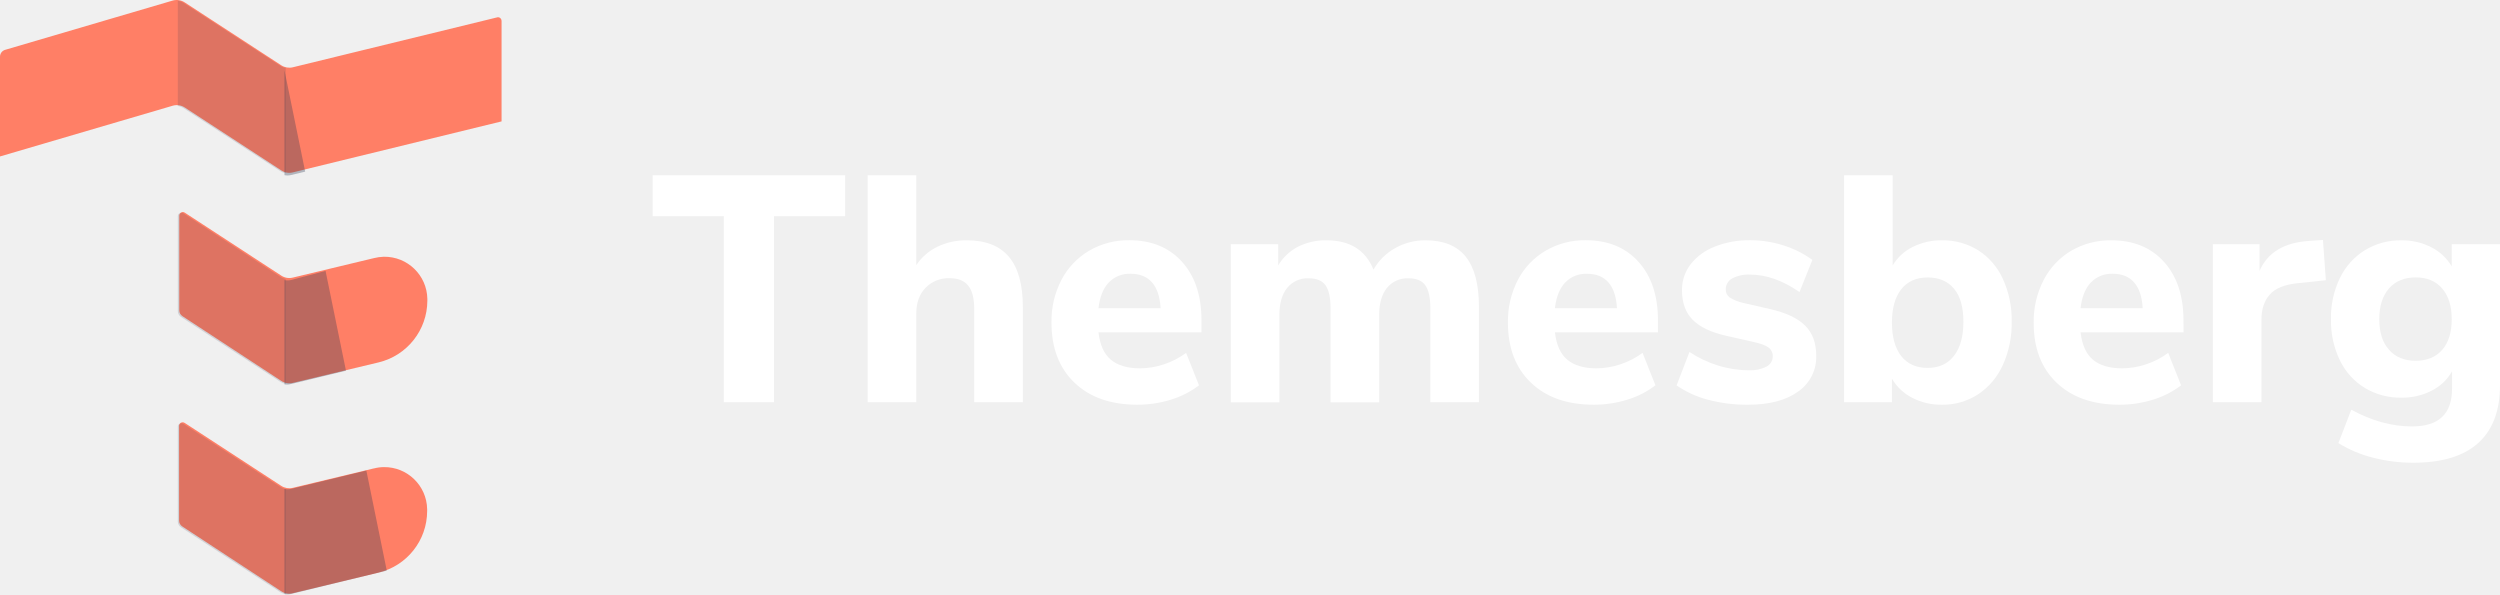
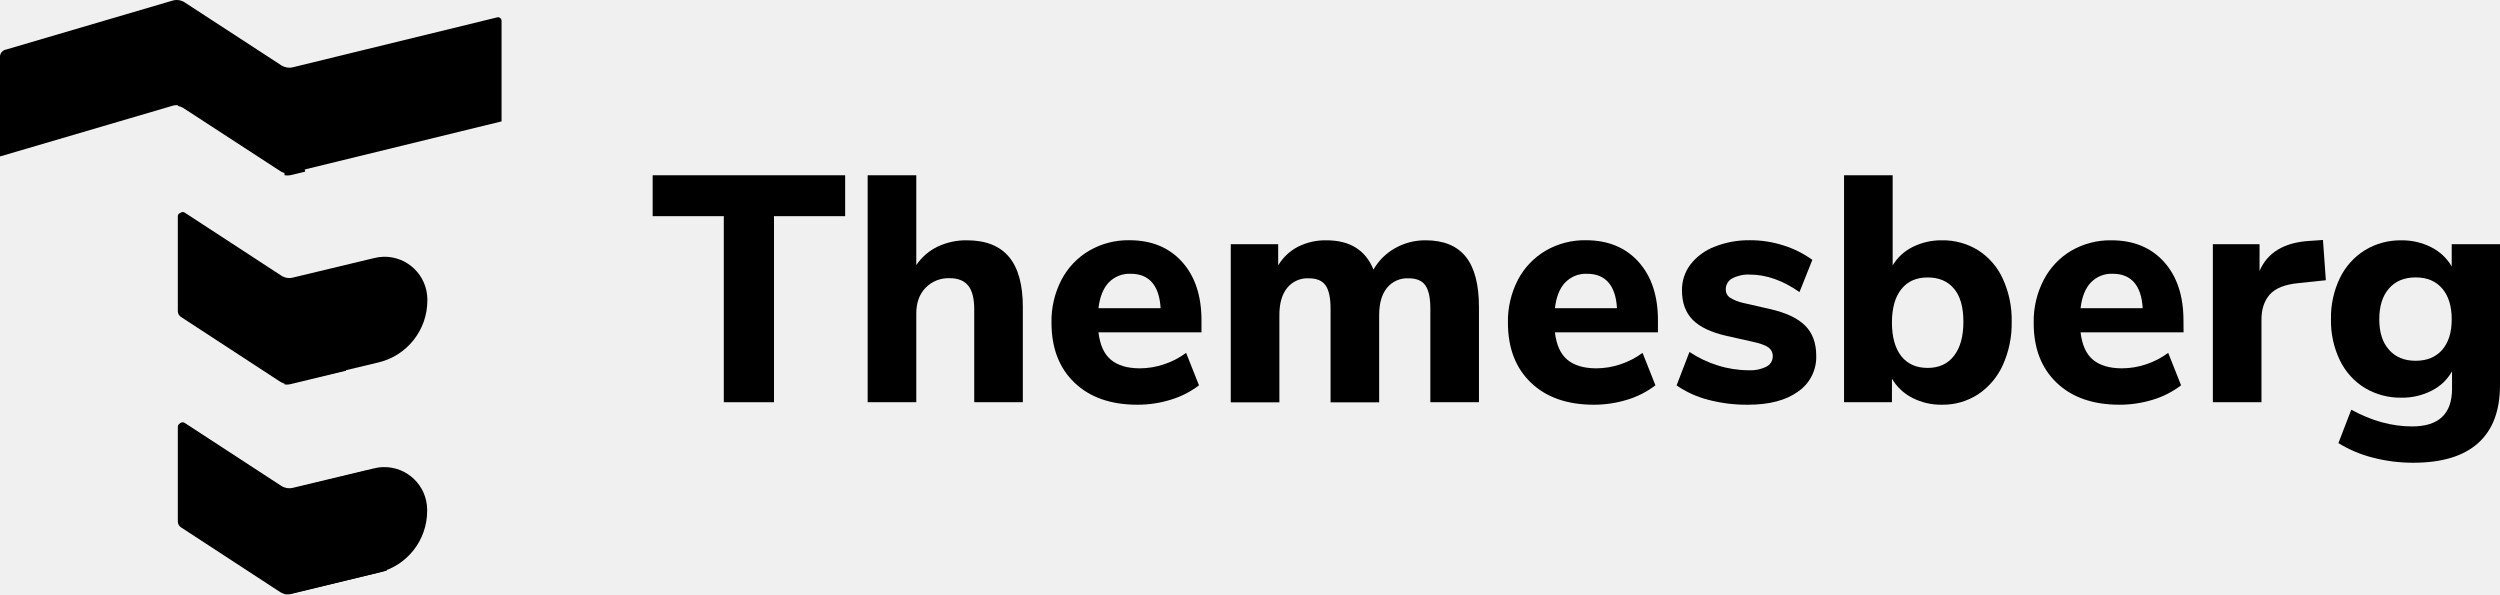
<svg xmlns="http://www.w3.org/2000/svg" id="Layer_1" data-name="Layer 1" viewBox="0 0 1001.87 238.23">
  <defs>
    <style>.cls-1{fill:#ff7f66;}.cls-2,.cls-4{fill:#2a344f;}.cls-2{opacity:0.32;}.cls-2,.cls-5{isolation:isolate;}.cls-3{opacity:0.16;}.cls-6{fill:#fff;}</style>
  </defs>
  <g id="Page-1">
    <g id="logo-text">
      <g id="Group">
        <g id="Path">
-           <path class="cls-1" d="M199.21,7.78l-81.89,20a5.94,5.94,0,0,1-4.57-.78L74,1.76a5.87,5.87,0,0,0-4.84-.71L2.2,20.74A2.87,2.87,0,0,0,0,23.46V63.51L69.2,43.18a5.87,5.87,0,0,1,4.84.71l38.71,25.23a5.72,5.72,0,0,0,4.57.78L201,49.46V9.11a1.45,1.45,0,0,0-1.45-1.41Z" transform="translate(0 -0.81)" />
-           <path class="cls-1" d="M149.82,104.26l-32.5,7.8a5.81,5.81,0,0,1-4.57-.78L74,86A1.39,1.39,0,0,0,73,85.8a1.35,1.35,0,0,0-.9.63,1.17,1.17,0,0,0-.26.74v38a2.81,2.81,0,0,0,1.27,2.34l39.68,26a5.87,5.87,0,0,0,4.57.74l34.36-8.21a25.5,25.5,0,0,0,19.54-24.67v-.78A17.18,17.18,0,0,0,153.8,103.7a18.45,18.45,0,0,0-4,.56Z" transform="translate(0 -0.81)" />
-           <path class="cls-1" d="M149.82,188.52l-32.5,7.8a5.94,5.94,0,0,1-4.57-.78L74,170.28a1.45,1.45,0,0,0-1.07-.22,1.41,1.41,0,0,0-.91.59,1.31,1.31,0,0,0-.26.78v38a2.81,2.81,0,0,0,1.27,2.34l39.68,26a5.72,5.72,0,0,0,4.57.78l34.36-8.25a25.42,25.42,0,0,0,19.54-24.67v-.78A17.17,17.17,0,0,0,153.8,188a16.25,16.25,0,0,0-4,.55Z" transform="translate(0 -0.81)" />
+           <path className="cls-1" d="M199.21,7.78l-81.89,20a5.94,5.94,0,0,1-4.57-.78L74,1.76a5.87,5.87,0,0,0-4.84-.71L2.2,20.74A2.87,2.87,0,0,0,0,23.46V63.51L69.2,43.18a5.87,5.87,0,0,1,4.84.71l38.71,25.23a5.72,5.72,0,0,0,4.57.78L201,49.46V9.11a1.45,1.45,0,0,0-1.45-1.41Z" transform="translate(0 -0.81)" />
+           <path className="cls-1" d="M149.82,104.26l-32.5,7.8a5.81,5.81,0,0,1-4.57-.78L74,86A1.39,1.39,0,0,0,73,85.8a1.35,1.35,0,0,0-.9.63,1.17,1.17,0,0,0-.26.74v38a2.81,2.81,0,0,0,1.27,2.34l39.68,26a5.87,5.87,0,0,0,4.57.74l34.36-8.21a25.5,25.5,0,0,0,19.54-24.67v-.78A17.18,17.18,0,0,0,153.8,103.7a18.45,18.45,0,0,0-4,.56Z" transform="translate(0 -0.81)" />
+           <path className="cls-1" d="M149.82,188.52l-32.5,7.8a5.94,5.94,0,0,1-4.57-.78L74,170.28a1.45,1.45,0,0,0-1.07-.22,1.41,1.41,0,0,0-.91.59,1.31,1.31,0,0,0-.26.78v38a2.81,2.81,0,0,0,1.27,2.34l39.68,26a5.72,5.72,0,0,0,4.57.78l34.36-8.25a25.42,25.42,0,0,0,19.54-24.67v-.78A17.17,17.17,0,0,0,153.8,188a16.25,16.25,0,0,0-4,.55Z" transform="translate(0 -0.81)" />
        </g>
-         <path id="Shape" class="cls-2" d="M114,154.84V113.07a6.36,6.36,0,0,0,2.46,0l14-3.7,8.19,40-22.32,5.4A5.46,5.46,0,0,1,114,154.84Zm32.81,34.53-30.35,7.4a6.36,6.36,0,0,1-2.46,0v42.11a6.36,6.36,0,0,0,2.46,0l38.54-9.4ZM114,71a6,6,0,0,0,2.46,0l5.84-1.41L114,29Z" transform="translate(0 -0.81)" />
-         <g id="Path-2" data-name="Path" class="cls-3">
-           <path class="cls-4" d="M71.25,43.25a6.64,6.64,0,0,1,2.24.86L112.35,69.4a5.15,5.15,0,0,0,2.13.82V28a5.15,5.15,0,0,1-2.13-.82L73.49,1.93a6.64,6.64,0,0,0-2.24-.86Z" transform="translate(0 -0.81)" />
-           <path class="cls-4" d="M114.48,196.79a6.26,6.26,0,0,1-2.13-.85L73.49,170.65a1.45,1.45,0,0,0-2,.41,1.3,1.3,0,0,0-.23.74v38a2.8,2.8,0,0,0,1.27,2.34l39.83,26a6.42,6.42,0,0,0,2.13.82Z" transform="translate(0 -0.81)" />
-           <path class="cls-4" d="M73.49,86.29a1.45,1.45,0,0,0-2,.41,1.32,1.32,0,0,0-.23.74v38.05a2.78,2.78,0,0,0,1.27,2.34l39.83,26a5.83,5.83,0,0,0,2.13.82V112.58a5.28,5.28,0,0,1-2.13-.85Z" transform="translate(0 -0.81)" />
+         <path id="Shape" className="cls-2" d="M114,154.84V113.07a6.36,6.36,0,0,0,2.46,0l14-3.7,8.19,40-22.32,5.4A5.46,5.46,0,0,1,114,154.84Zm32.81,34.53-30.35,7.4a6.36,6.36,0,0,1-2.46,0v42.11a6.36,6.36,0,0,0,2.46,0l38.54-9.4ZM114,71a6,6,0,0,0,2.46,0l5.84-1.41L114,29Z" transform="translate(0 -0.81)" />
+         <g id="Path-2" data-name="Path" className="cls-3">
+           <path className="cls-4" d="M71.25,43.25a6.64,6.64,0,0,1,2.24.86L112.35,69.4a5.15,5.15,0,0,0,2.13.82V28a5.15,5.15,0,0,1-2.13-.82L73.49,1.93a6.64,6.64,0,0,0-2.24-.86Z" transform="translate(0 -0.81)" />
+           <path className="cls-4" d="M114.48,196.79a6.26,6.26,0,0,1-2.13-.85L73.49,170.65a1.45,1.45,0,0,0-2,.41,1.3,1.3,0,0,0-.23.74v38a2.8,2.8,0,0,0,1.27,2.34l39.83,26a6.42,6.42,0,0,0,2.13.82Z" transform="translate(0 -0.81)" />
+           <path className="cls-4" d="M73.49,86.29a1.45,1.45,0,0,0-2,.41,1.32,1.32,0,0,0-.23.74v38.05a2.78,2.78,0,0,0,1.27,2.34l39.83,26a5.83,5.83,0,0,0,2.13.82V112.58a5.28,5.28,0,0,1-2.13-.85Z" transform="translate(0 -0.81)" />
        </g>
      </g>
-       <g id="Themesberg" class="cls-5">
-         <g class="cls-5">
-           <path class="cls-6" d="M290.06,162V87.44H261.55V71.05h77.14V87.44H310.18V162Z" transform="translate(0 -0.81)" />
-           <path class="cls-6" d="M404.35,103.76q5.55,6.64,5.55,20.06V162H390.42V124.72q0-6.45-2.39-9.42c-1.59-2-4.06-3-7.42-3a12.79,12.79,0,0,0-9.73,3.87q-3.69,3.87-3.68,10.32V162H347.72V71.05H367.2v36a21.54,21.54,0,0,1,8.58-7.42,26.49,26.49,0,0,1,11.67-2.52Q398.8,97.11,404.35,103.76Z" transform="translate(0 -0.81)" />
-           <path class="cls-6" d="M481.49,134H440.21q.9,7.61,5,11t11.54,3.42a30.47,30.47,0,0,0,9.74-1.62,31.21,31.21,0,0,0,8.84-4.58l5.16,13A35.3,35.3,0,0,1,469.17,161,45,45,0,0,1,455.82,163q-16,0-25.22-8.83t-9.22-24.06a35.81,35.81,0,0,1,4-17.16,29.21,29.21,0,0,1,11.09-11.67,31,31,0,0,1,16.12-4.2q13.29,0,21.1,8.65t7.8,23.47Zm-37.22-19.93q-3.28,3.54-4.06,10.25h24.9q-.39-6.84-3.42-10.32t-8.58-3.48A11.47,11.47,0,0,0,444.27,114.08Z" transform="translate(0 -0.81)" />
-           <path class="cls-6" d="M587.4,103.69q5.28,6.59,5.29,20.13V162H573.21V124.46c0-4.3-.67-7.39-2-9.29s-3.59-2.83-6.77-2.83a10.47,10.47,0,0,0-8.65,3.87q-3.09,3.87-3.09,10.83v35H533.22V124.46c0-4.3-.67-7.39-2-9.29s-3.59-2.83-6.77-2.83a10.47,10.47,0,0,0-8.65,3.87q-3.09,3.87-3.09,10.83v35H493.23V98.66h19v8.51a19.87,19.87,0,0,1,7.93-7.48,24.42,24.42,0,0,1,11.42-2.58q14.06,0,18.84,11.74a22.68,22.68,0,0,1,8.64-8.58,24.36,24.36,0,0,1,12.25-3.16Q582.12,97.11,587.4,103.69Z" transform="translate(0 -0.81)" />
-           <path class="cls-6" d="M664.41,134H623.13q.9,7.61,5,11t11.54,3.42a30.47,30.47,0,0,0,9.74-1.62,31.21,31.21,0,0,0,8.84-4.58l5.16,13A35.3,35.3,0,0,1,652.09,161,45,45,0,0,1,638.74,163q-16,0-25.22-8.83t-9.22-24.06a35.92,35.92,0,0,1,4-17.16,29.3,29.3,0,0,1,11.1-11.67,31,31,0,0,1,16.12-4.2q13.29,0,21.1,8.65t7.8,23.47Zm-37.22-19.93q-3.29,3.54-4.06,10.25H648q-.39-6.84-3.42-10.32T636,110.53A11.47,11.47,0,0,0,627.19,114.08Z" transform="translate(0 -0.81)" />
-           <path class="cls-6" d="M684.47,161a39.67,39.67,0,0,1-12.58-5.74l5.16-13.41a43.34,43.34,0,0,0,11.35,5.41,41.76,41.76,0,0,0,12.52,1.94,13.9,13.9,0,0,0,7-1.48,4.56,4.56,0,0,0,2.51-4.07,4.23,4.23,0,0,0-1.74-3.61q-1.74-1.29-6.51-2.32l-10.32-2.32q-9.17-2.07-13.48-6.39t-4.33-11.8a16.83,16.83,0,0,1,3.42-10.45,22.56,22.56,0,0,1,9.68-7.1,37.1,37.1,0,0,1,14.25-2.58,43.23,43.23,0,0,1,13.29,2.07,40.75,40.75,0,0,1,11.61,5.8l-5.16,12.9q-10.06-7-19.87-7a13.79,13.79,0,0,0-7.09,1.54,4.87,4.87,0,0,0-2.58,4.39,3.8,3.8,0,0,0,1.55,3.23,16.88,16.88,0,0,0,5.41,2.19l10.71,2.45q9.68,2.19,14.13,6.64t4.45,12.06a16.75,16.75,0,0,1-7.29,14.39Q713.3,163,700.53,163A60.31,60.31,0,0,1,684.47,161Z" transform="translate(0 -0.81)" />
-           <path class="cls-6" d="M792.76,101.11a26.73,26.73,0,0,1,9.87,11.42,39.41,39.41,0,0,1,3.55,17.22,40.25,40.25,0,0,1-3.55,17.35,27.73,27.73,0,0,1-9.93,11.74A25.88,25.88,0,0,1,778.19,163a25.13,25.13,0,0,1-11.87-2.77,19.72,19.72,0,0,1-8.13-7.68V162H739V71.05h19.48v36.12a19.23,19.23,0,0,1,8.06-7.41,25.56,25.56,0,0,1,11.68-2.65A26.71,26.71,0,0,1,792.76,101.11Zm-9.67,42.25q3.74-4.85,3.74-13.61t-3.74-13.22Q779.34,112,772.51,112t-10.58,4.71q-3.73,4.71-3.74,13.35t3.74,13.48q3.75,4.71,10.58,4.71T783.09,143.36Z" transform="translate(0 -0.81)" />
-           <path class="cls-6" d="M875.06,134H833.78q.9,7.61,5,11t11.55,3.42a30.56,30.56,0,0,0,9.74-1.62,31.15,31.15,0,0,0,8.83-4.58l5.16,13A35.24,35.24,0,0,1,862.75,161,45.09,45.09,0,0,1,849.39,163q-16,0-25.22-8.83T815,130.14A35.81,35.81,0,0,1,819,113,29.21,29.21,0,0,1,830,101.31a31.07,31.07,0,0,1,16.13-4.2q13.29,0,21.09,8.65t7.8,23.47Zm-37.21-19.93q-3.29,3.54-4.07,10.25h24.9q-.39-6.84-3.42-10.32t-8.58-3.48A11.45,11.45,0,0,0,837.85,114.08Z" transform="translate(0 -0.81)" />
-           <path class="cls-6" d="M932.08,113.11l-11,1.16q-8.13.78-11.48,4.58T906.28,129v33H886.8V98.66h18.71v10.71q4.77-11,19.73-12l5.68-.39Z" transform="translate(0 -0.81)" />
-           <path class="cls-6" d="M1001.87,98.66v56.5q0,15.36-8.77,23.22t-25.93,7.87a63.8,63.8,0,0,1-16.32-2.06,49.08,49.08,0,0,1-13.74-5.81L942.27,165q12.26,6.71,24.38,6.7,16,0,16-15.09v-7a19.16,19.16,0,0,1-8.13,7.74,25.74,25.74,0,0,1-12.13,2.83,27.7,27.7,0,0,1-14.64-3.87,26.48,26.48,0,0,1-10-11,36.33,36.33,0,0,1-3.62-16.58,36.31,36.31,0,0,1,3.62-16.58,26.91,26.91,0,0,1,10-11.09,27.29,27.29,0,0,1,14.64-3.94,25.56,25.56,0,0,1,11.94,2.78,19.74,19.74,0,0,1,8.19,7.67v-8.9ZM978.71,141q3.81-4.38,3.81-12.25t-3.81-12.32q-3.8-4.45-10.64-4.45t-10.71,4.45q-3.87,4.45-3.87,12.32t3.87,12.19q3.87,4.46,10.71,4.45T978.71,141Z" transform="translate(0 -0.81)" />
+       <g id="Themesberg" className="cls-5">
+         <g className="cls-5">
+           <path className="cls-6" d="M290.06,162V87.44H261.55V71.05h77.14V87.44H310.18V162Z" transform="translate(0 -0.81)" />
+           <path className="cls-6" d="M404.35,103.76q5.55,6.64,5.55,20.06V162H390.42V124.72q0-6.45-2.39-9.42c-1.59-2-4.06-3-7.42-3a12.79,12.79,0,0,0-9.73,3.87q-3.69,3.87-3.68,10.32V162H347.72V71.05H367.2v36a21.54,21.54,0,0,1,8.58-7.42,26.49,26.49,0,0,1,11.67-2.52Q398.8,97.11,404.35,103.76Z" transform="translate(0 -0.81)" />
+           <path className="cls-6" d="M481.49,134H440.21q.9,7.61,5,11t11.54,3.42a30.47,30.47,0,0,0,9.74-1.62,31.21,31.21,0,0,0,8.84-4.58l5.16,13A35.3,35.3,0,0,1,469.17,161,45,45,0,0,1,455.82,163q-16,0-25.22-8.83t-9.22-24.06a35.81,35.81,0,0,1,4-17.16,29.21,29.21,0,0,1,11.09-11.67,31,31,0,0,1,16.12-4.2q13.29,0,21.1,8.65t7.8,23.47Zm-37.22-19.93q-3.28,3.54-4.06,10.25h24.9q-.39-6.84-3.42-10.32t-8.58-3.48A11.47,11.47,0,0,0,444.27,114.08Z" transform="translate(0 -0.81)" />
+           <path className="cls-6" d="M587.4,103.69q5.28,6.59,5.29,20.13V162H573.21V124.46c0-4.3-.67-7.39-2-9.29s-3.59-2.83-6.77-2.83a10.47,10.47,0,0,0-8.65,3.87q-3.09,3.87-3.09,10.83v35H533.22V124.46c0-4.3-.67-7.39-2-9.29s-3.59-2.83-6.77-2.83a10.47,10.47,0,0,0-8.65,3.87q-3.09,3.87-3.09,10.83v35H493.23V98.66h19v8.51a19.87,19.87,0,0,1,7.93-7.48,24.42,24.42,0,0,1,11.42-2.58q14.06,0,18.84,11.74a22.68,22.68,0,0,1,8.64-8.58,24.36,24.36,0,0,1,12.25-3.16Q582.12,97.11,587.4,103.69Z" transform="translate(0 -0.81)" />
+           <path className="cls-6" d="M664.41,134H623.13q.9,7.61,5,11t11.54,3.42a30.47,30.47,0,0,0,9.74-1.62,31.21,31.21,0,0,0,8.84-4.58l5.16,13A35.3,35.3,0,0,1,652.09,161,45,45,0,0,1,638.74,163q-16,0-25.22-8.83t-9.22-24.06a35.92,35.92,0,0,1,4-17.16,29.3,29.3,0,0,1,11.1-11.67,31,31,0,0,1,16.12-4.2q13.29,0,21.1,8.65t7.8,23.47Zm-37.22-19.93q-3.29,3.54-4.06,10.25H648q-.39-6.84-3.42-10.32T636,110.53A11.47,11.47,0,0,0,627.19,114.08Z" transform="translate(0 -0.81)" />
+           <path className="cls-6" d="M684.47,161a39.67,39.67,0,0,1-12.58-5.74l5.16-13.41a43.34,43.34,0,0,0,11.35,5.41,41.76,41.76,0,0,0,12.52,1.94,13.9,13.9,0,0,0,7-1.48,4.56,4.56,0,0,0,2.51-4.07,4.23,4.23,0,0,0-1.74-3.61q-1.74-1.29-6.51-2.32l-10.32-2.32q-9.17-2.07-13.48-6.39t-4.33-11.8a16.83,16.83,0,0,1,3.42-10.45,22.56,22.56,0,0,1,9.68-7.1,37.1,37.1,0,0,1,14.25-2.58,43.23,43.23,0,0,1,13.29,2.07,40.75,40.75,0,0,1,11.61,5.8l-5.16,12.9q-10.06-7-19.87-7a13.79,13.79,0,0,0-7.09,1.54,4.87,4.87,0,0,0-2.58,4.39,3.8,3.8,0,0,0,1.55,3.23,16.88,16.88,0,0,0,5.41,2.19l10.71,2.45q9.68,2.19,14.13,6.64t4.45,12.06a16.75,16.75,0,0,1-7.29,14.39Q713.3,163,700.53,163A60.31,60.31,0,0,1,684.47,161Z" transform="translate(0 -0.81)" />
+           <path className="cls-6" d="M792.76,101.11a26.73,26.73,0,0,1,9.87,11.42,39.41,39.41,0,0,1,3.55,17.22,40.25,40.25,0,0,1-3.55,17.35,27.73,27.73,0,0,1-9.93,11.74A25.88,25.88,0,0,1,778.19,163a25.13,25.13,0,0,1-11.87-2.77,19.72,19.72,0,0,1-8.13-7.68V162H739V71.05h19.48v36.12a19.23,19.23,0,0,1,8.06-7.41,25.56,25.56,0,0,1,11.68-2.65A26.71,26.71,0,0,1,792.76,101.11Zm-9.67,42.25q3.74-4.85,3.74-13.61t-3.74-13.22Q779.34,112,772.51,112t-10.58,4.71q-3.73,4.71-3.74,13.35t3.74,13.48q3.75,4.71,10.58,4.71T783.09,143.36Z" transform="translate(0 -0.81)" />
+           <path className="cls-6" d="M875.06,134H833.78q.9,7.61,5,11t11.55,3.42a30.56,30.56,0,0,0,9.74-1.62,31.15,31.15,0,0,0,8.83-4.58l5.16,13A35.24,35.24,0,0,1,862.75,161,45.09,45.09,0,0,1,849.39,163q-16,0-25.22-8.83T815,130.14A35.81,35.81,0,0,1,819,113,29.21,29.21,0,0,1,830,101.31a31.07,31.07,0,0,1,16.13-4.2q13.29,0,21.09,8.65t7.8,23.47Zm-37.21-19.93q-3.29,3.54-4.07,10.25h24.9q-.39-6.84-3.42-10.32t-8.58-3.48A11.45,11.45,0,0,0,837.85,114.08Z" transform="translate(0 -0.81)" />
+           <path className="cls-6" d="M932.08,113.11l-11,1.16q-8.13.78-11.48,4.58T906.28,129v33H886.8V98.66h18.71v10.71q4.77-11,19.73-12l5.68-.39Z" transform="translate(0 -0.81)" />
+           <path className="cls-6" d="M1001.87,98.66v56.5q0,15.36-8.77,23.22t-25.93,7.87a63.8,63.8,0,0,1-16.32-2.06,49.08,49.08,0,0,1-13.74-5.81L942.27,165q12.26,6.71,24.38,6.7,16,0,16-15.09v-7a19.16,19.16,0,0,1-8.13,7.74,25.74,25.74,0,0,1-12.13,2.83,27.7,27.7,0,0,1-14.64-3.87,26.48,26.48,0,0,1-10-11,36.33,36.33,0,0,1-3.62-16.58,36.31,36.31,0,0,1,3.62-16.58,26.91,26.91,0,0,1,10-11.09,27.29,27.29,0,0,1,14.64-3.94,25.56,25.56,0,0,1,11.94,2.78,19.74,19.74,0,0,1,8.19,7.67v-8.9ZM978.71,141q3.81-4.38,3.81-12.25t-3.81-12.32q-3.8-4.45-10.64-4.45t-10.71,4.45q-3.87,4.45-3.87,12.32t3.87,12.19q3.87,4.46,10.71,4.45T978.71,141Z" transform="translate(0 -0.81)" />
        </g>
      </g>
    </g>
  </g>
</svg>
